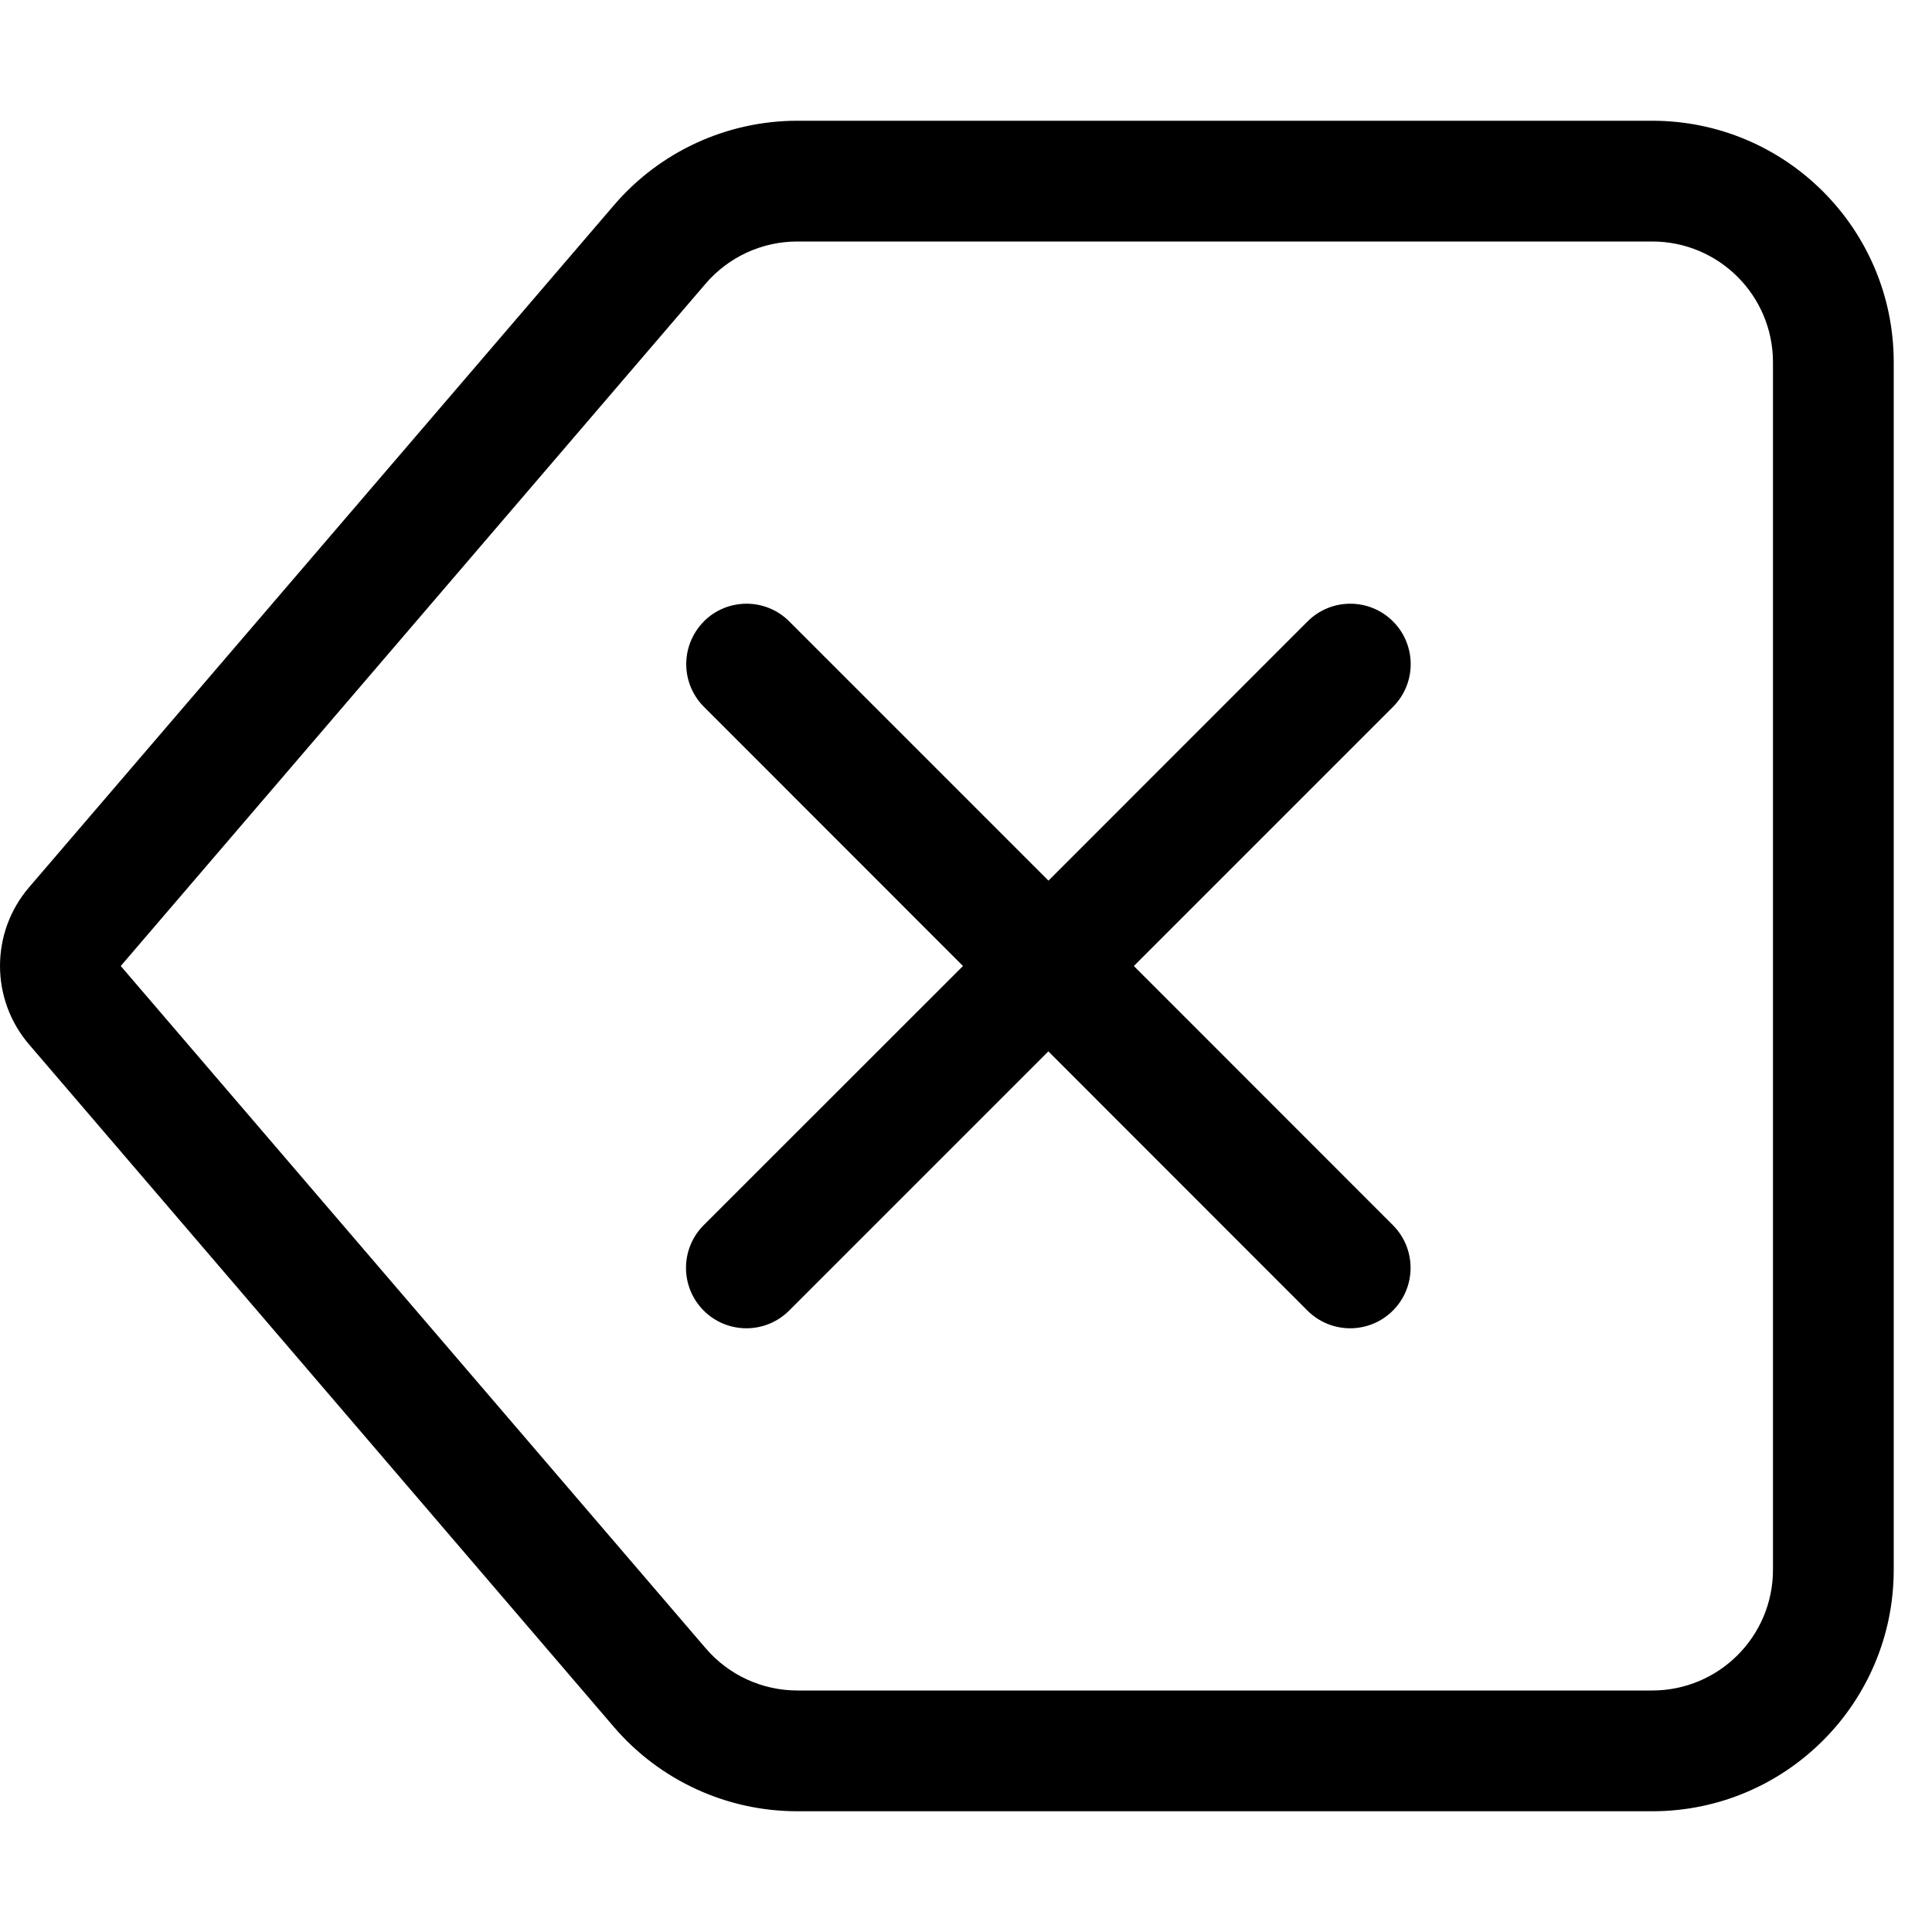
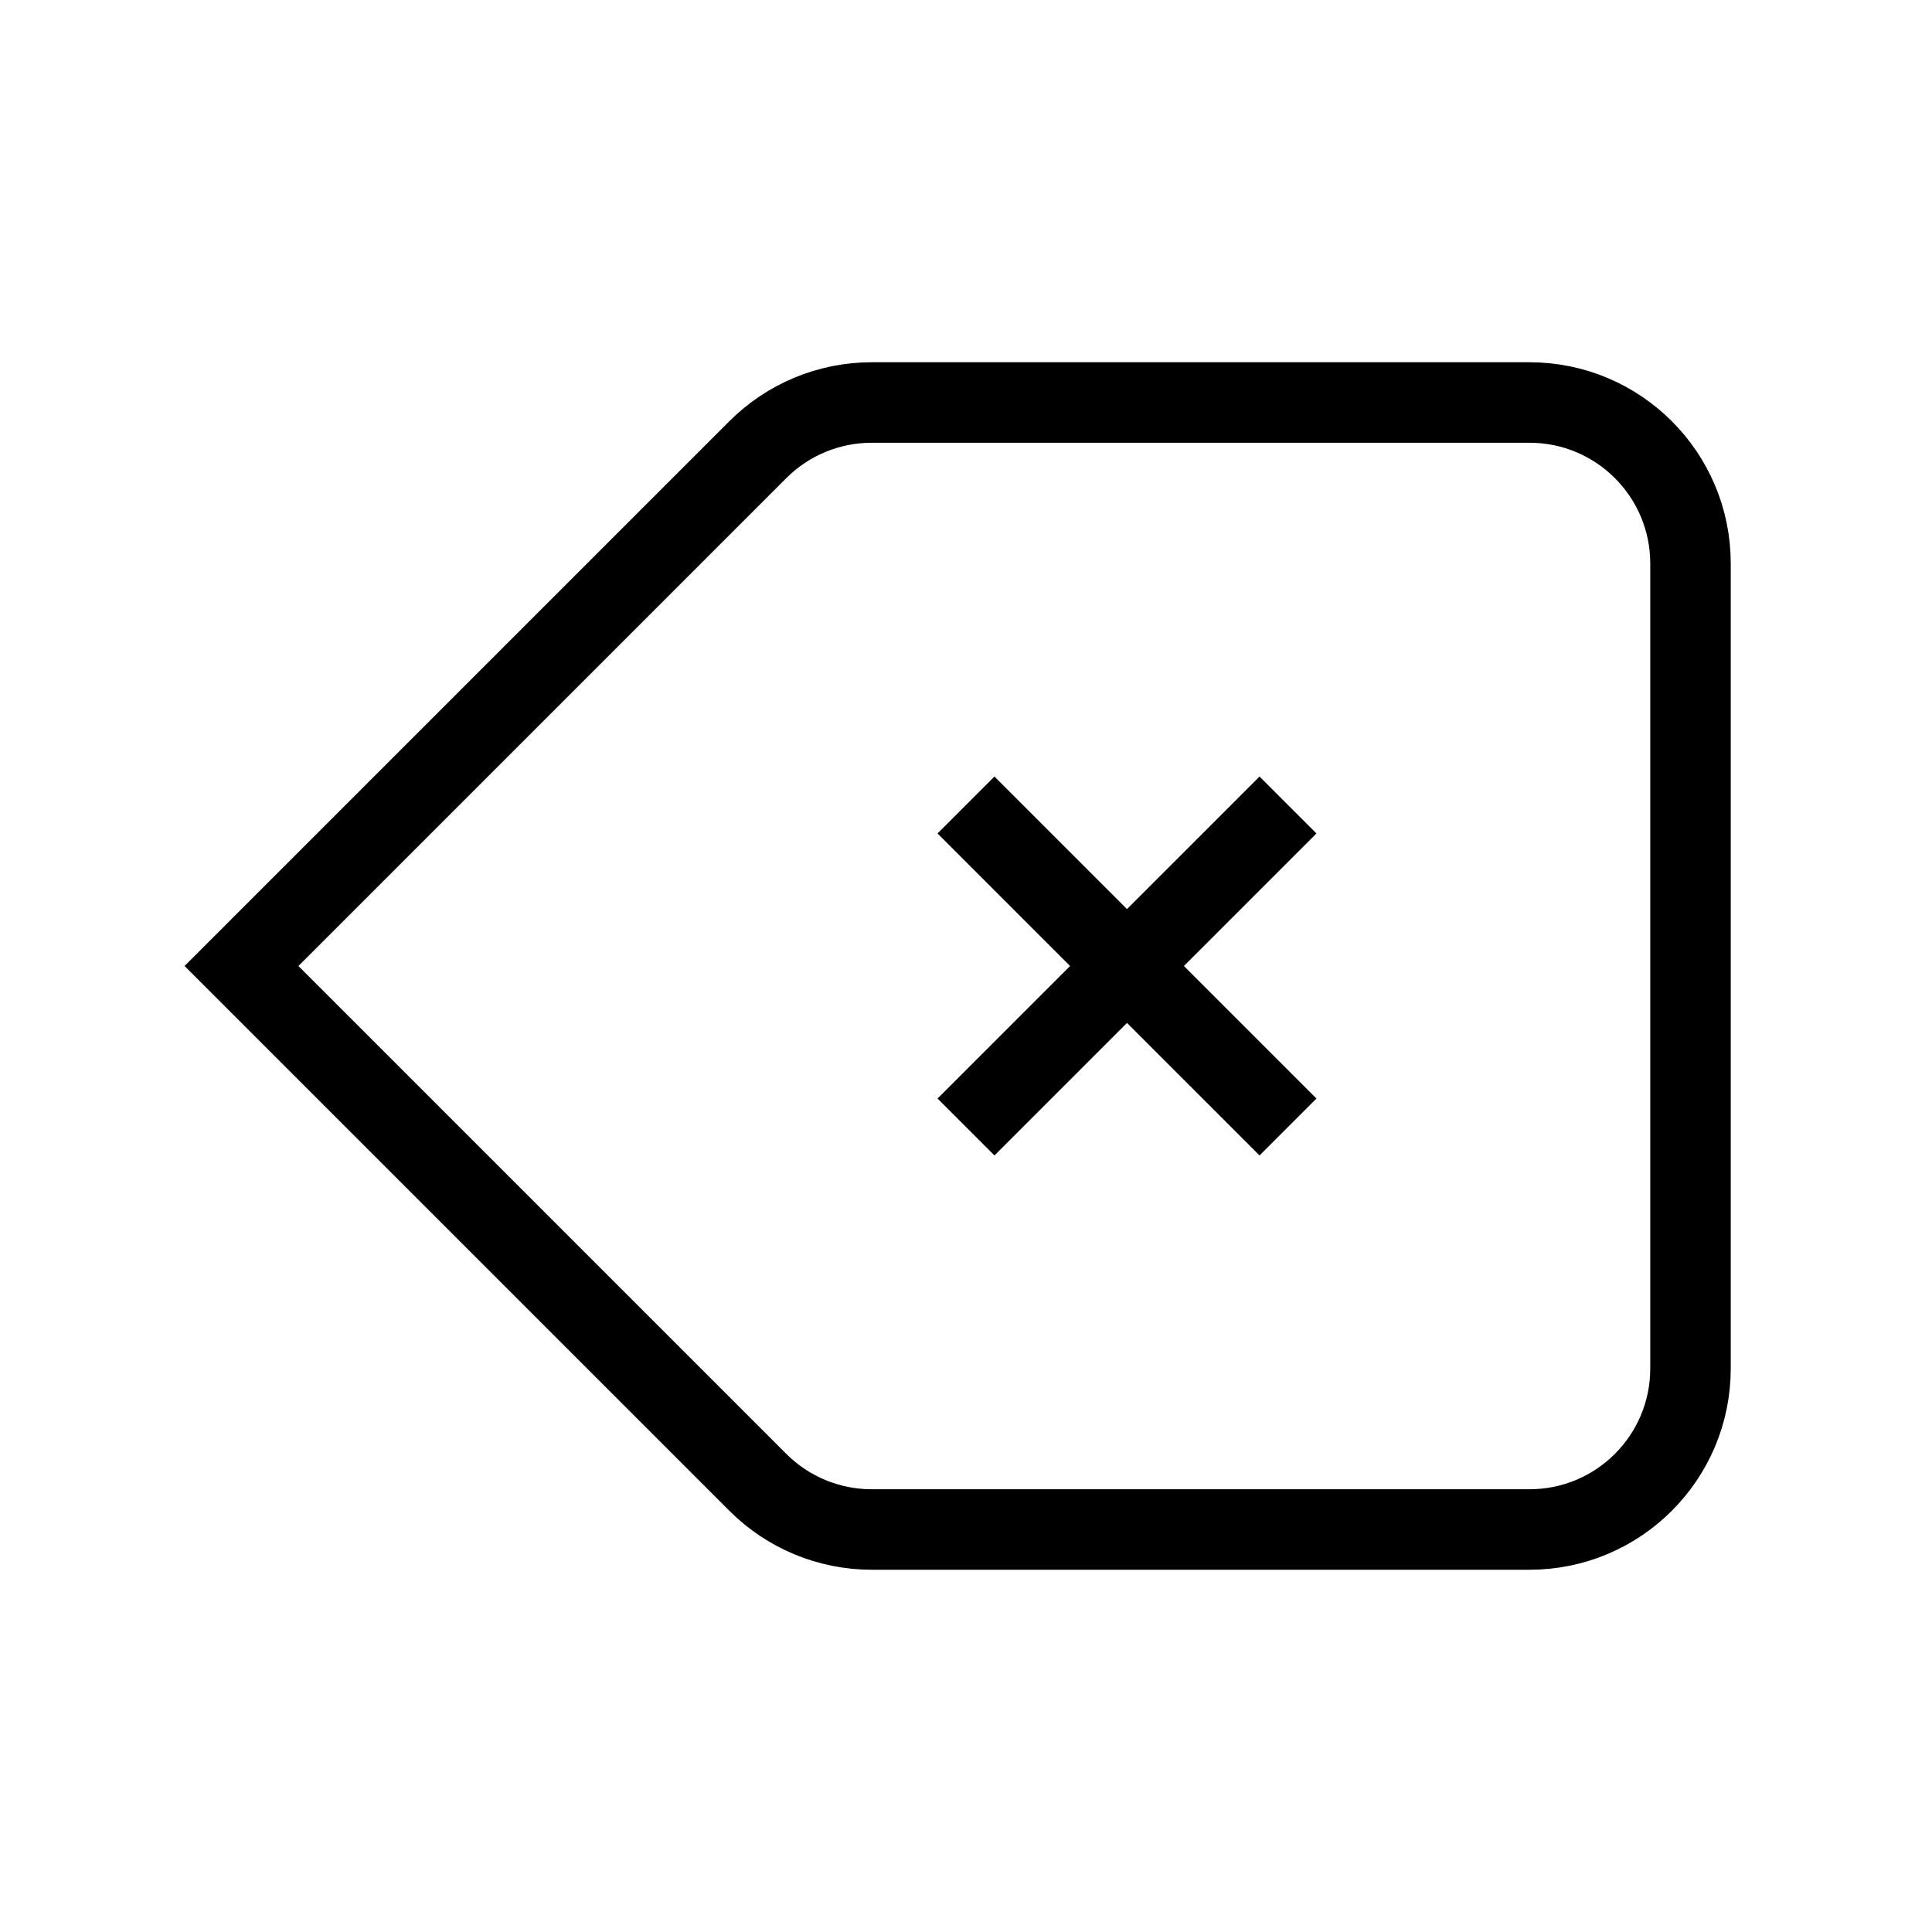
- <svg xmlns="http://www.w3.org/2000/svg" width="16px" height="16px" viewBox="0 0 16 16" fill="currentColor" class="bi bi-backspace">
-   <path d="M5.83 5.146a.5.5 0 0 0 0 .708L7.975 8l-2.147 2.146a.5.5 0 0 0 .707.708l2.147-2.147 2.146 2.147a.5.5 0 0 0 .707-.708L9.39 8l2.146-2.146a.5.5 0 0 0-.707-.708L8.683 7.293 6.536 5.146a.5.5 0 0 0-.707 0z" />
-   <path d="M13.683 1a2 2 0 0 1 2 2v10a2 2 0 0 1-2 2h-7.08a2 2 0 0 1-1.519-.698L.241 8.65a1 1 0 0 1 0-1.302L5.084 1.7A2 2 0 0 1 6.603 1h7.08zm-7.08 1a1 1 0 0 0-.76.35L1 8l4.844 5.65a1 1 0 0 0 .759.35h7.08a1 1 0 0 0 1-1V3a1 1 0 0 0-1-1h-7.08z" />
+ <svg xmlns="http://www.w3.org/2000/svg" class="h-4 w-4" fill="none" viewBox="0 0 24 24" stroke="currentColor" strokeWidth="2">
+   <path strokeLinecap="round" strokeLinejoin="round" d="M12 14l2-2m0 0l2-2m-2 2l-2-2m2 2l2 2M3 12l6.414 6.414a2 2 0 001.414.586H19a2 2 0 002-2V7a2 2 0 00-2-2h-8.172a2 2 0 00-1.414.586L3 12z" />
</svg>
